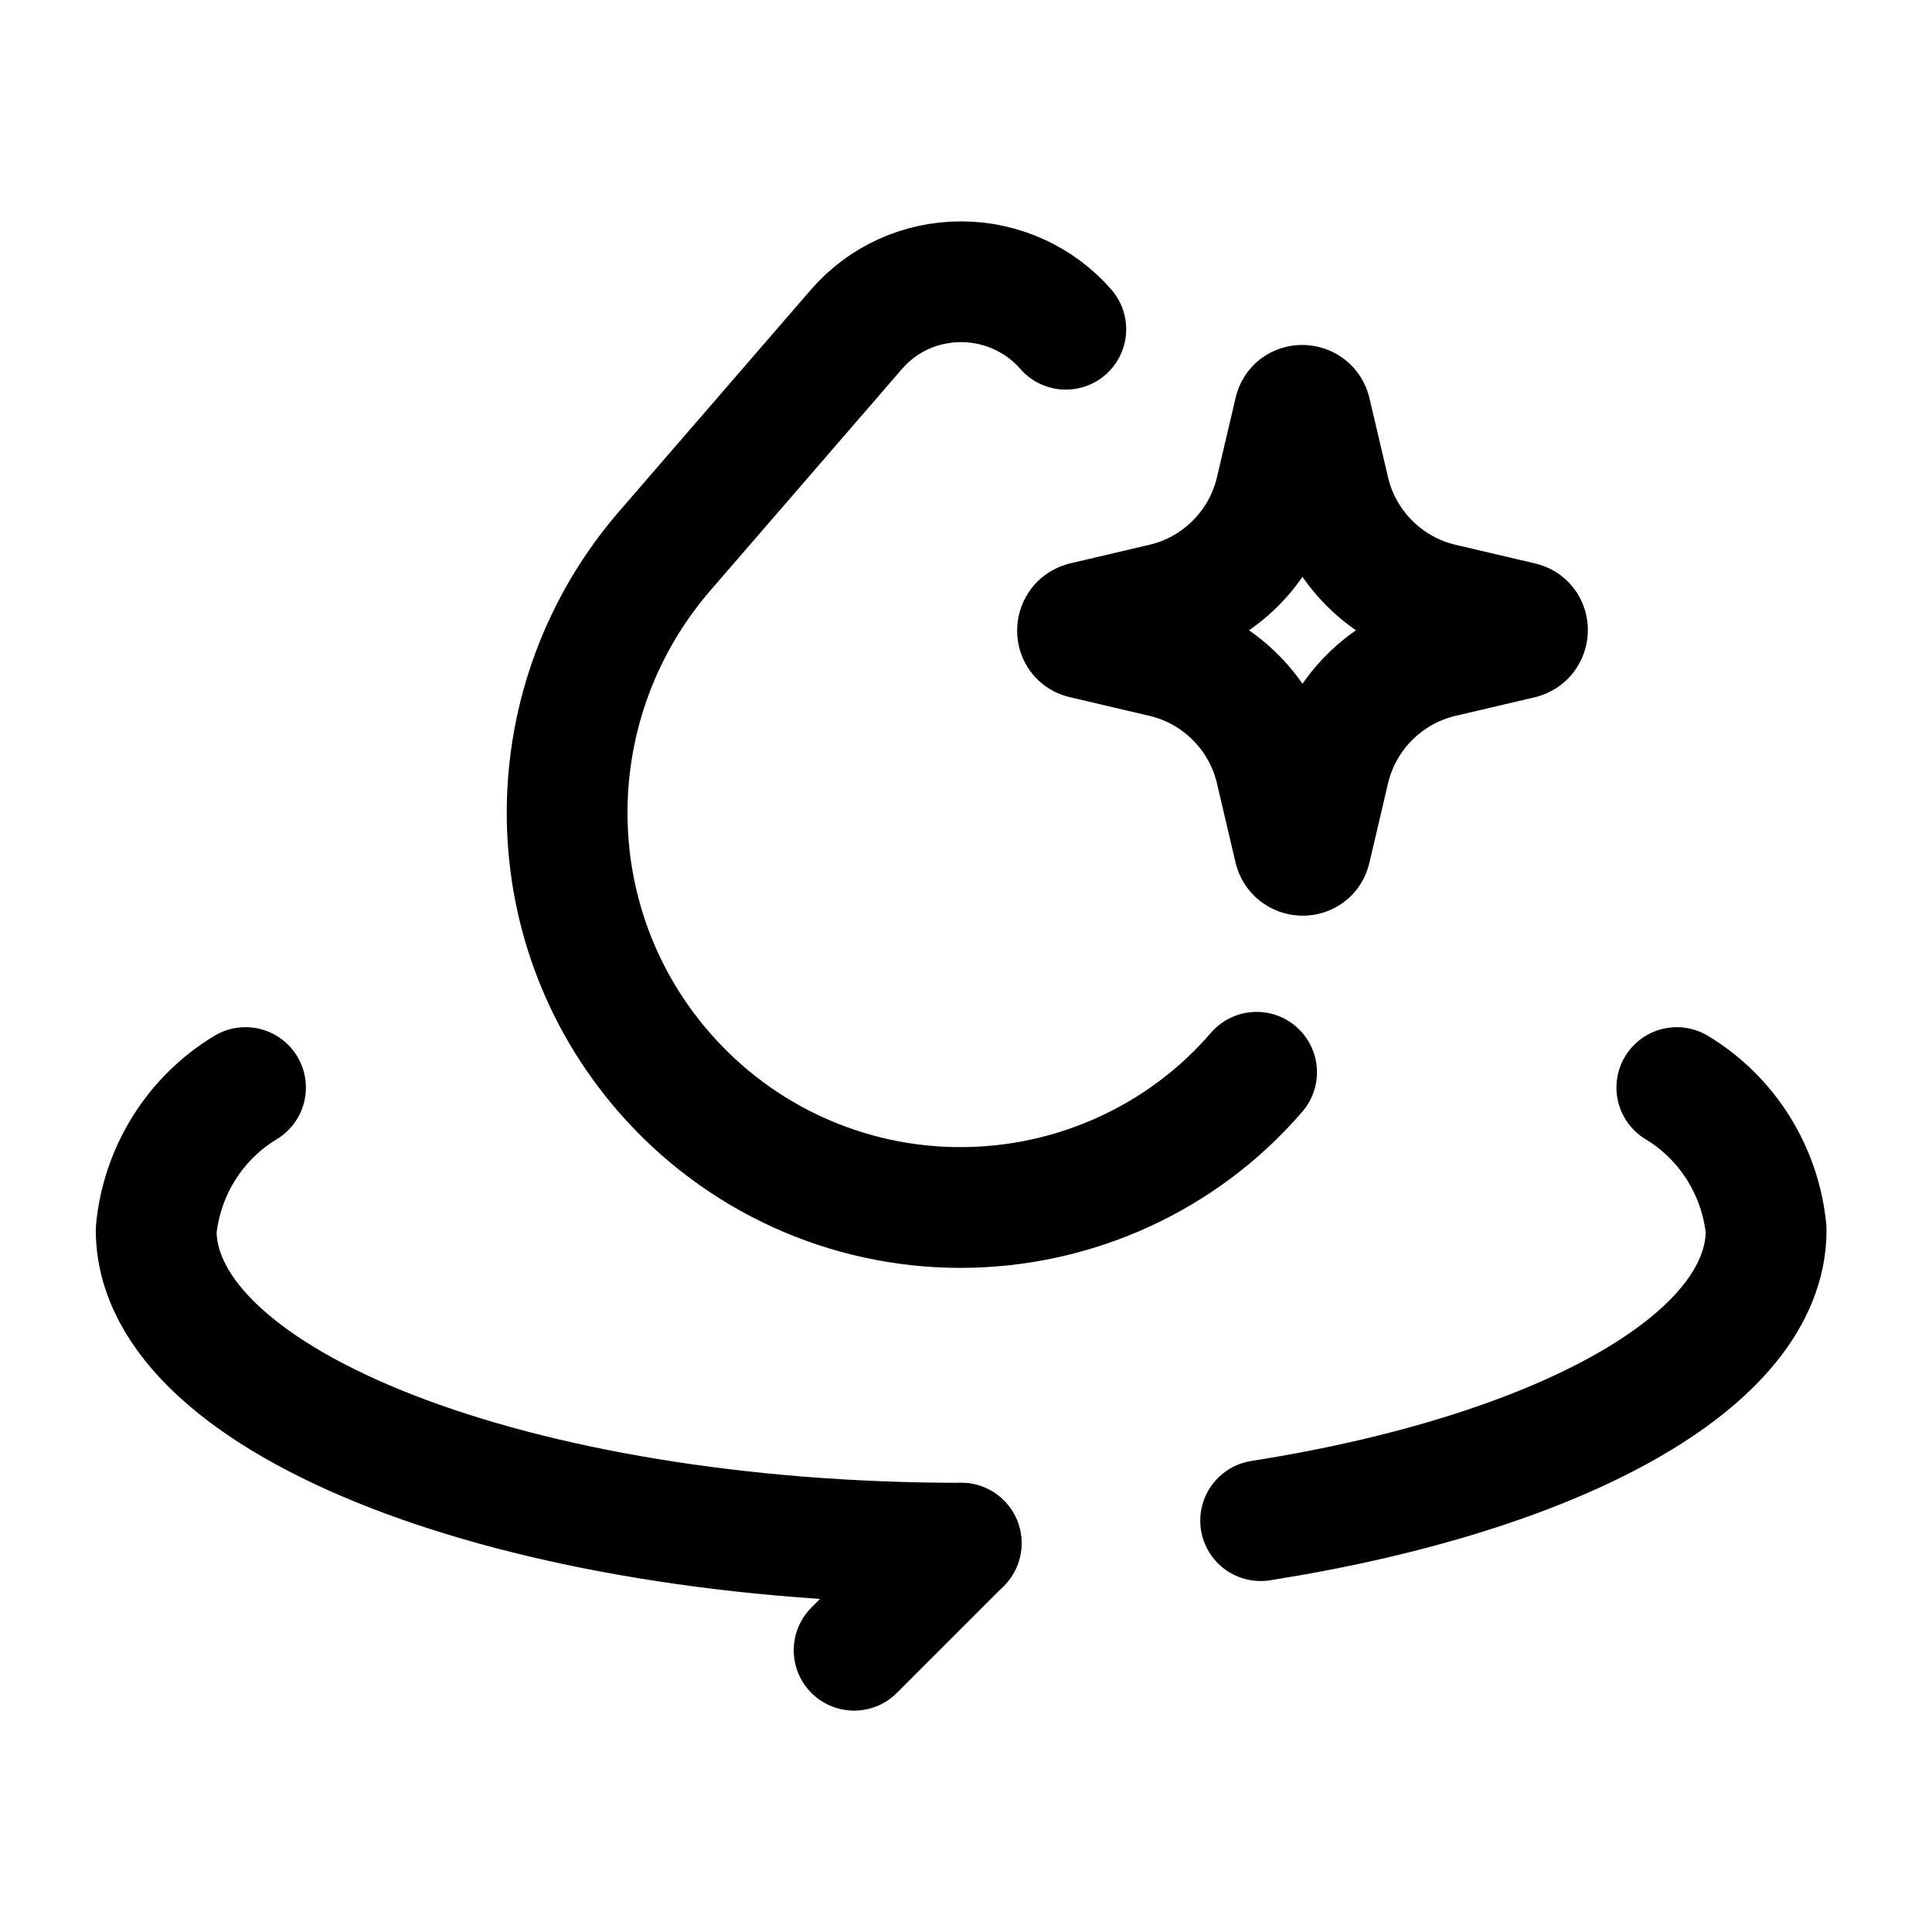
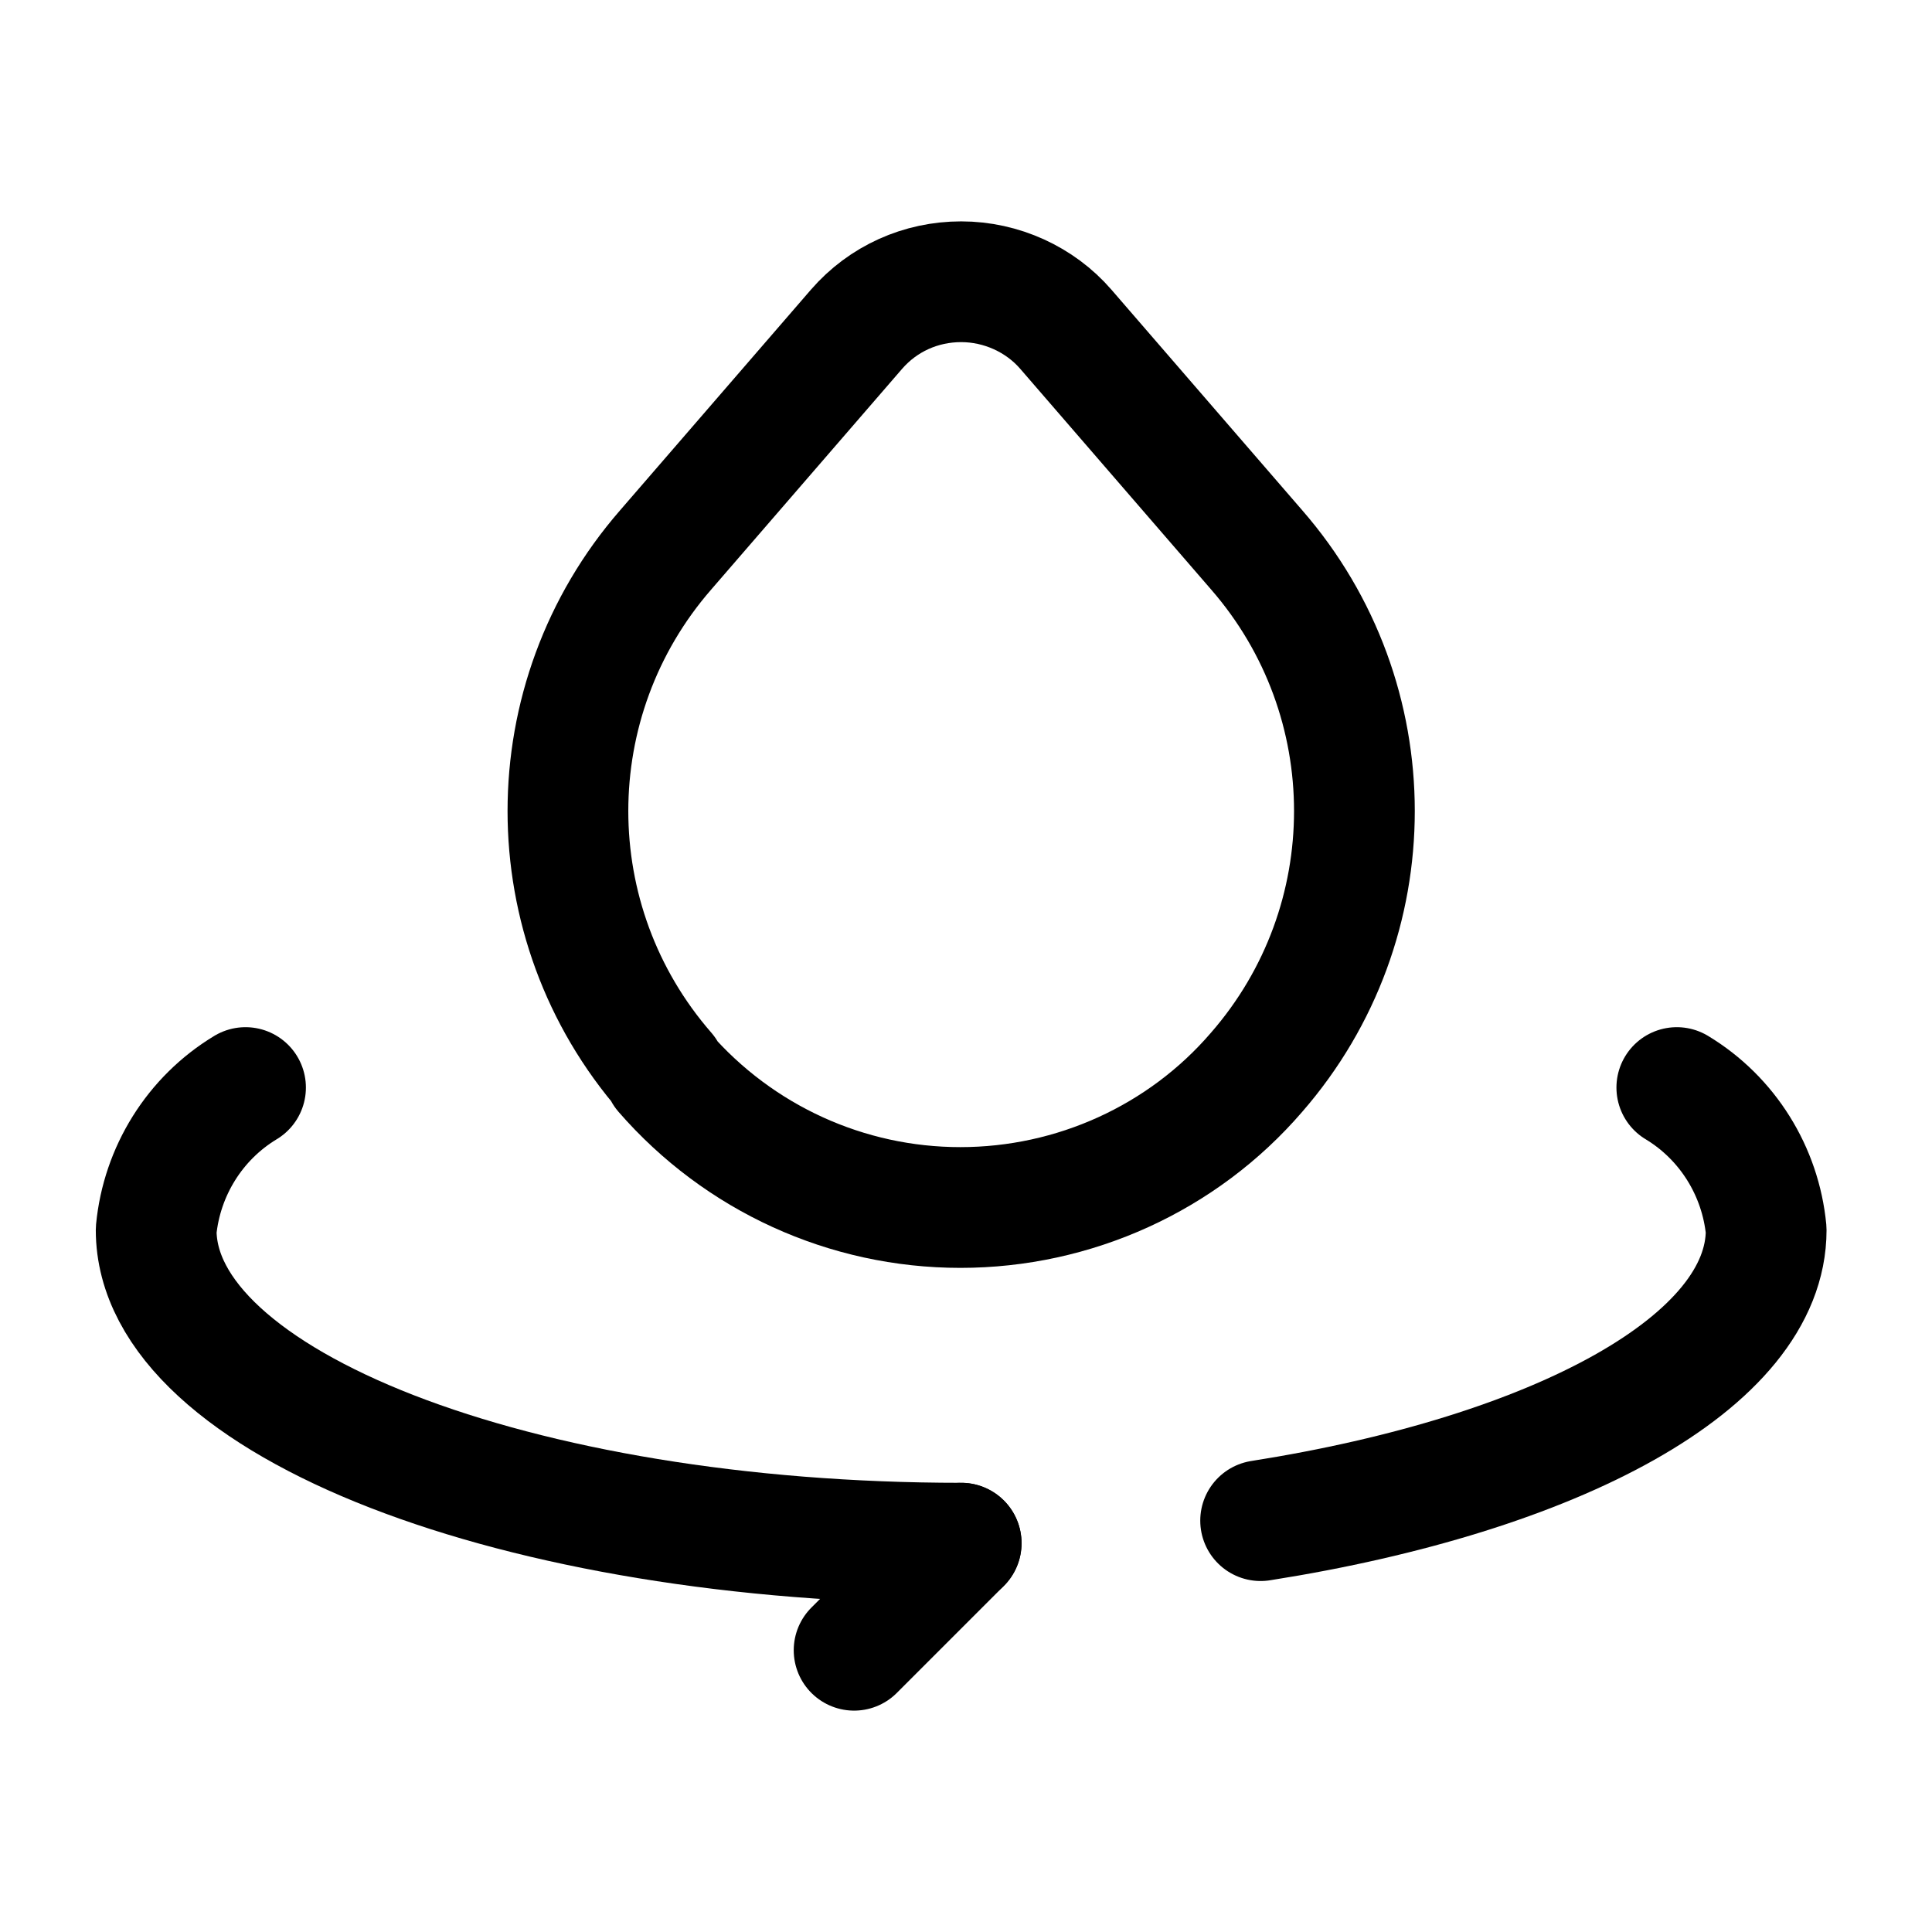
<svg xmlns="http://www.w3.org/2000/svg" width="24" height="24" viewBox="0 0 24 24" fill="none">
-   <g clip-path="url(#clip0_3261_13808)">
-     <path d="M18.9 7.93L17.92 8.16C17.22 8.32 16.67 8.87 16.51 9.57L16.28 10.55C16.26 10.65 16.11 10.65 16.08 10.55L15.85 9.57C15.69 8.87 15.14 8.32 14.44 8.16L13.46 7.93C13.36 7.91 13.36 7.76 13.46 7.73L14.44 7.5C15.14 7.34 15.69 6.79 15.85 6.09L16.08 5.11C16.1 5.01 16.25 5.01 16.28 5.11L16.51 6.09C16.67 6.79 17.22 7.34 17.92 7.5L18.9 7.73C19 7.75 19 7.9 18.9 7.93Z" stroke="#000000" stroke-width="1.5" stroke-miterlimit="10" />
+   <g clip-path="url(#clip0_4482_10770)">
    <path d="M10.61 20.5L11.94 19.17" stroke="#000000" stroke-width="1.5" stroke-linecap="round" stroke-linejoin="round" />
    <path d="M20.83 13.51C21.46 13.89 21.87 14.55 21.94 15.28C21.94 16.92 19.34 18.31 15.66 18.89" stroke="#000000" stroke-width="1.5" stroke-linecap="round" stroke-linejoin="round" />
    <path d="M3.05 13.51C2.42 13.89 2.01 14.55 1.94 15.28C1.94 17.43 6.42 19.17 11.94 19.17" stroke="#000000" stroke-width="1.5" stroke-linecap="round" stroke-linejoin="round" />
-     <path d="M15.61 13.32C14.69 14.39 13.34 15 11.93 15C10.52 15 9.18 14.39 8.25 13.32C6.63 11.46 6.65 8.69 8.27 6.83L10.64 4.09C10.97 3.71 11.44 3.5 11.94 3.5C12.44 3.5 12.92 3.72 13.24 4.09" stroke="#000000" stroke-width="1.5" stroke-linecap="round" stroke-linejoin="round" />
+     <path d="M8.27 13.32C6.65 11.46 6.65 8.69 8.27 6.83L10.64 4.09C10.97 3.71 11.44 3.5 11.94 3.5C12.44 3.5 12.92 3.72 13.24 4.09L15.61 6.83C17.23 8.69 17.23 11.46 15.61 13.32C14.69 14.39 13.34 15 11.93 15C10.52 15 9.18 14.39 8.25 13.32H8.27Z" stroke="#000000" stroke-width="1.5" stroke-linecap="round" stroke-linejoin="round" />
  </g>
  <defs>
-     <clipPath id="clip0_3261_13808">
+     <clipPath id="clip0_4482_10770">
      <rect width="24" height="24" fill="none" />
    </clipPath>
  </defs>
</svg>
